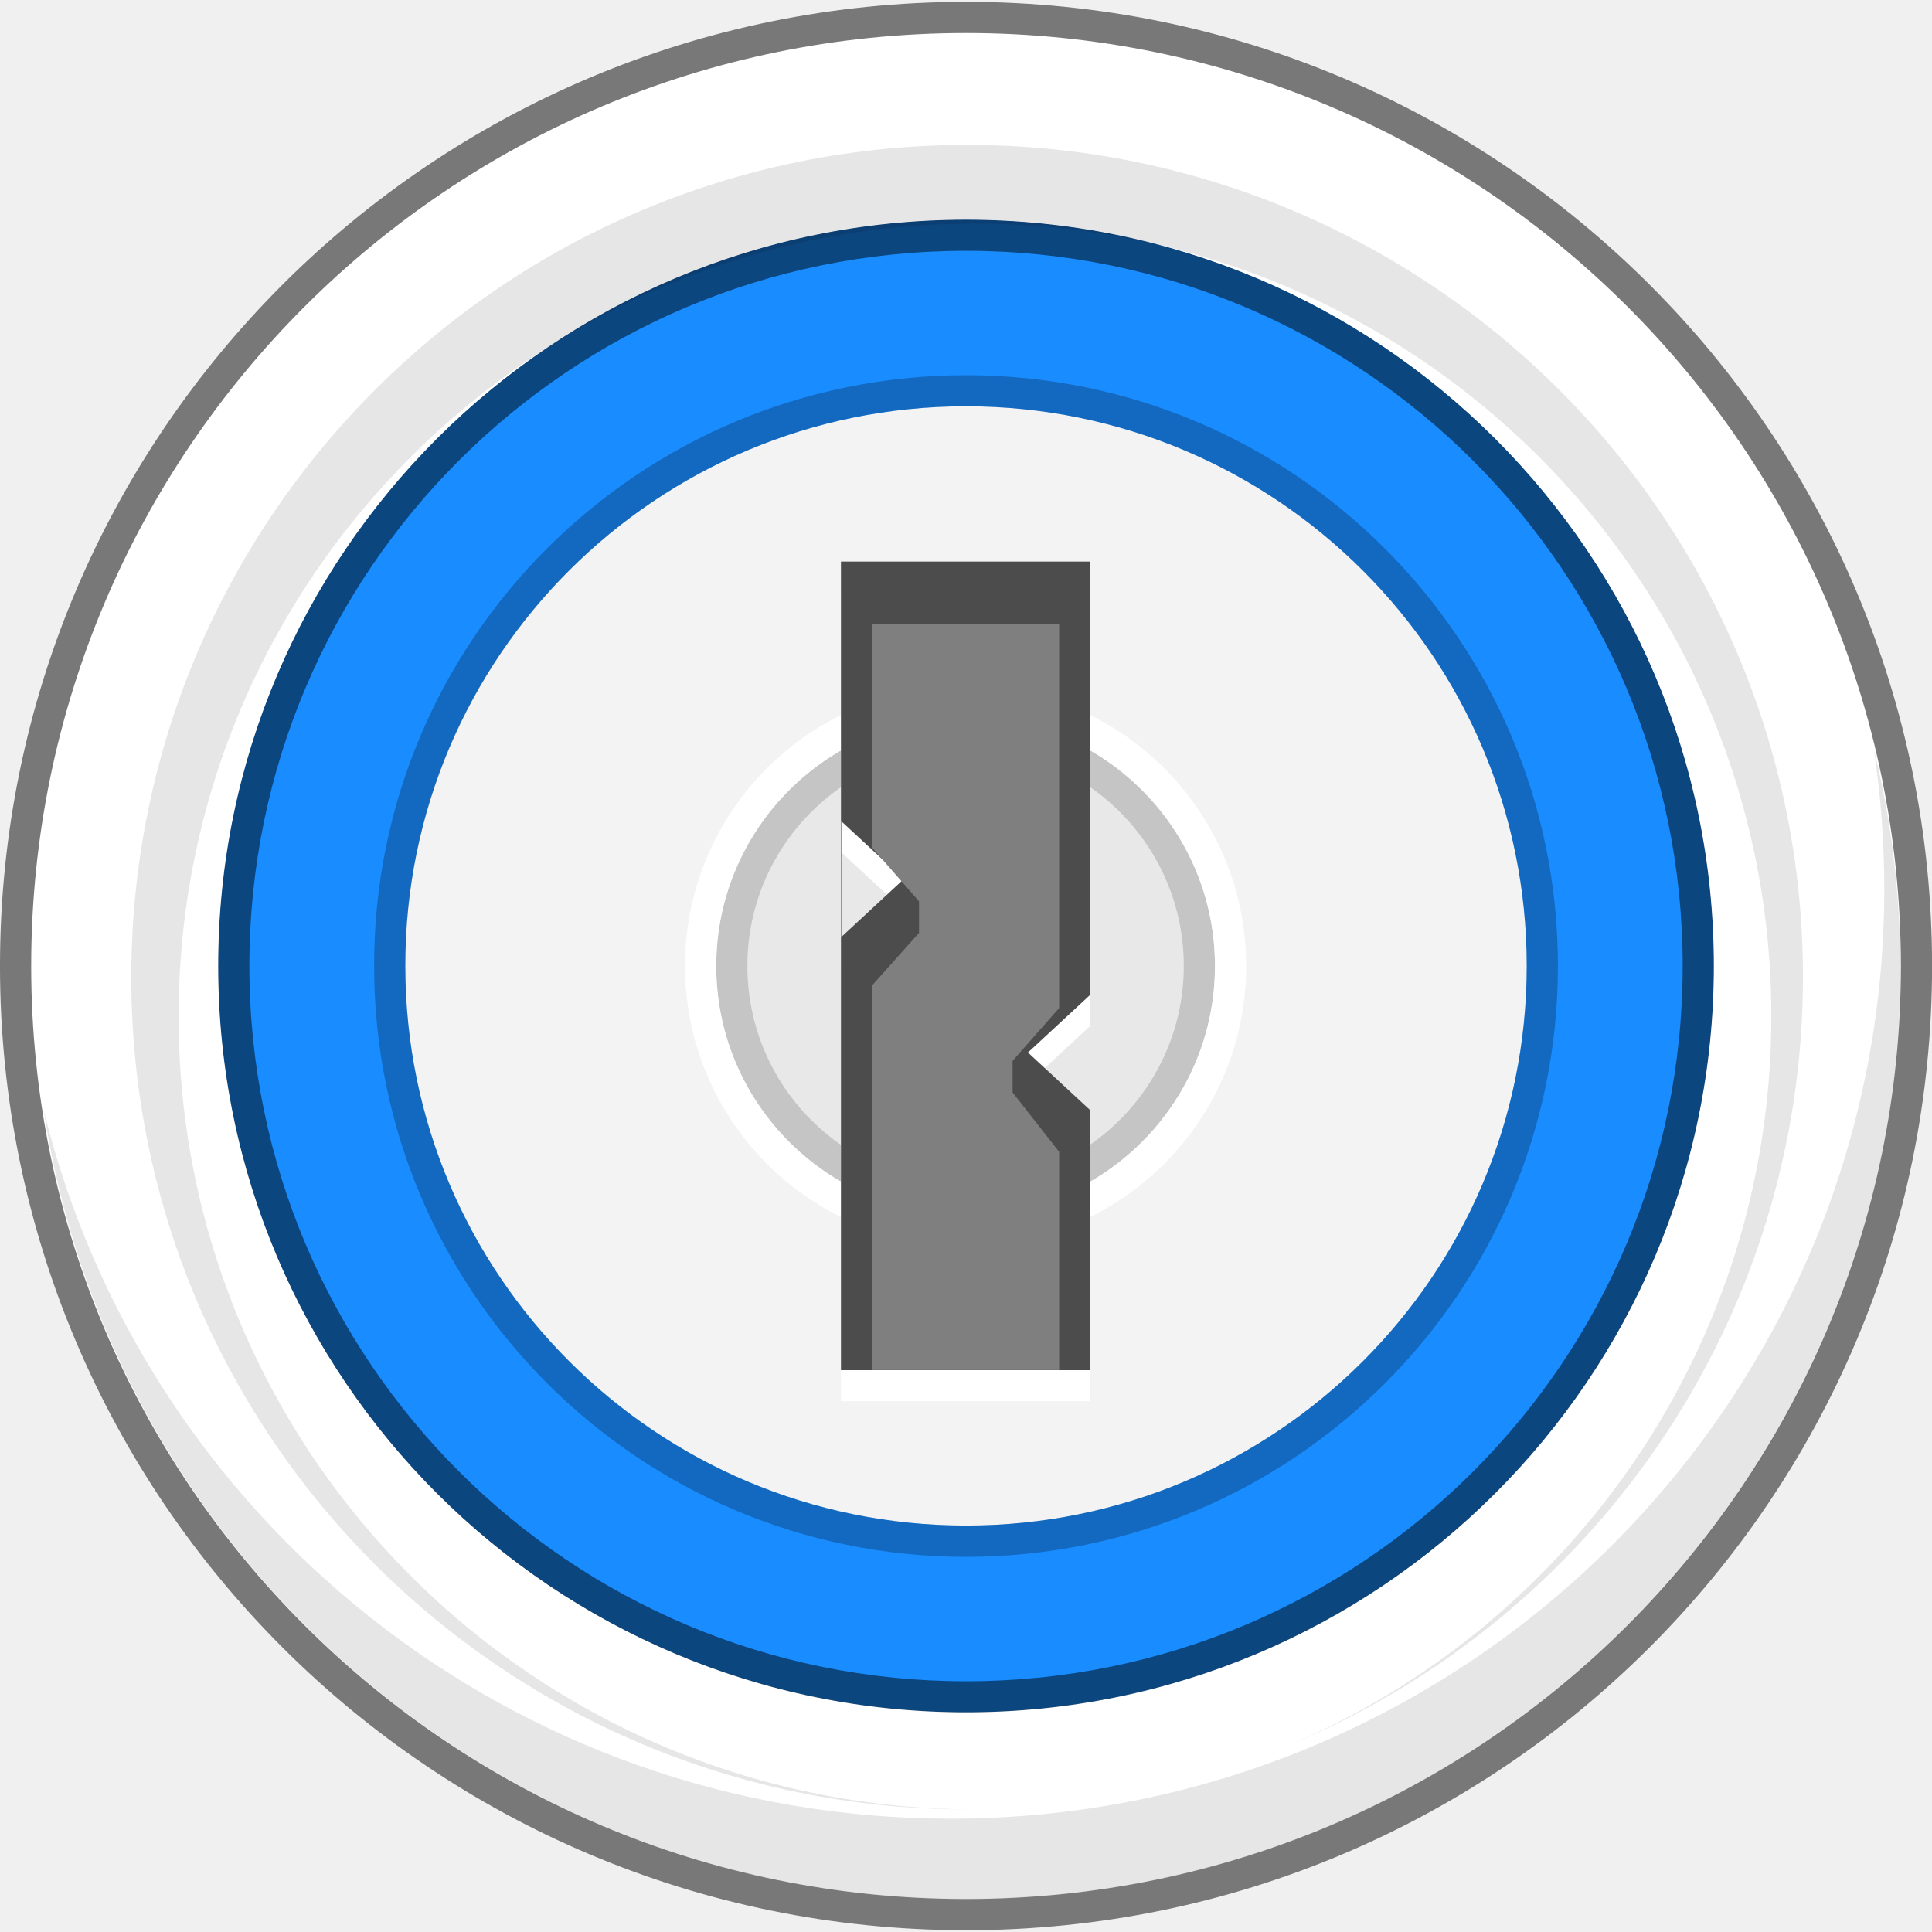
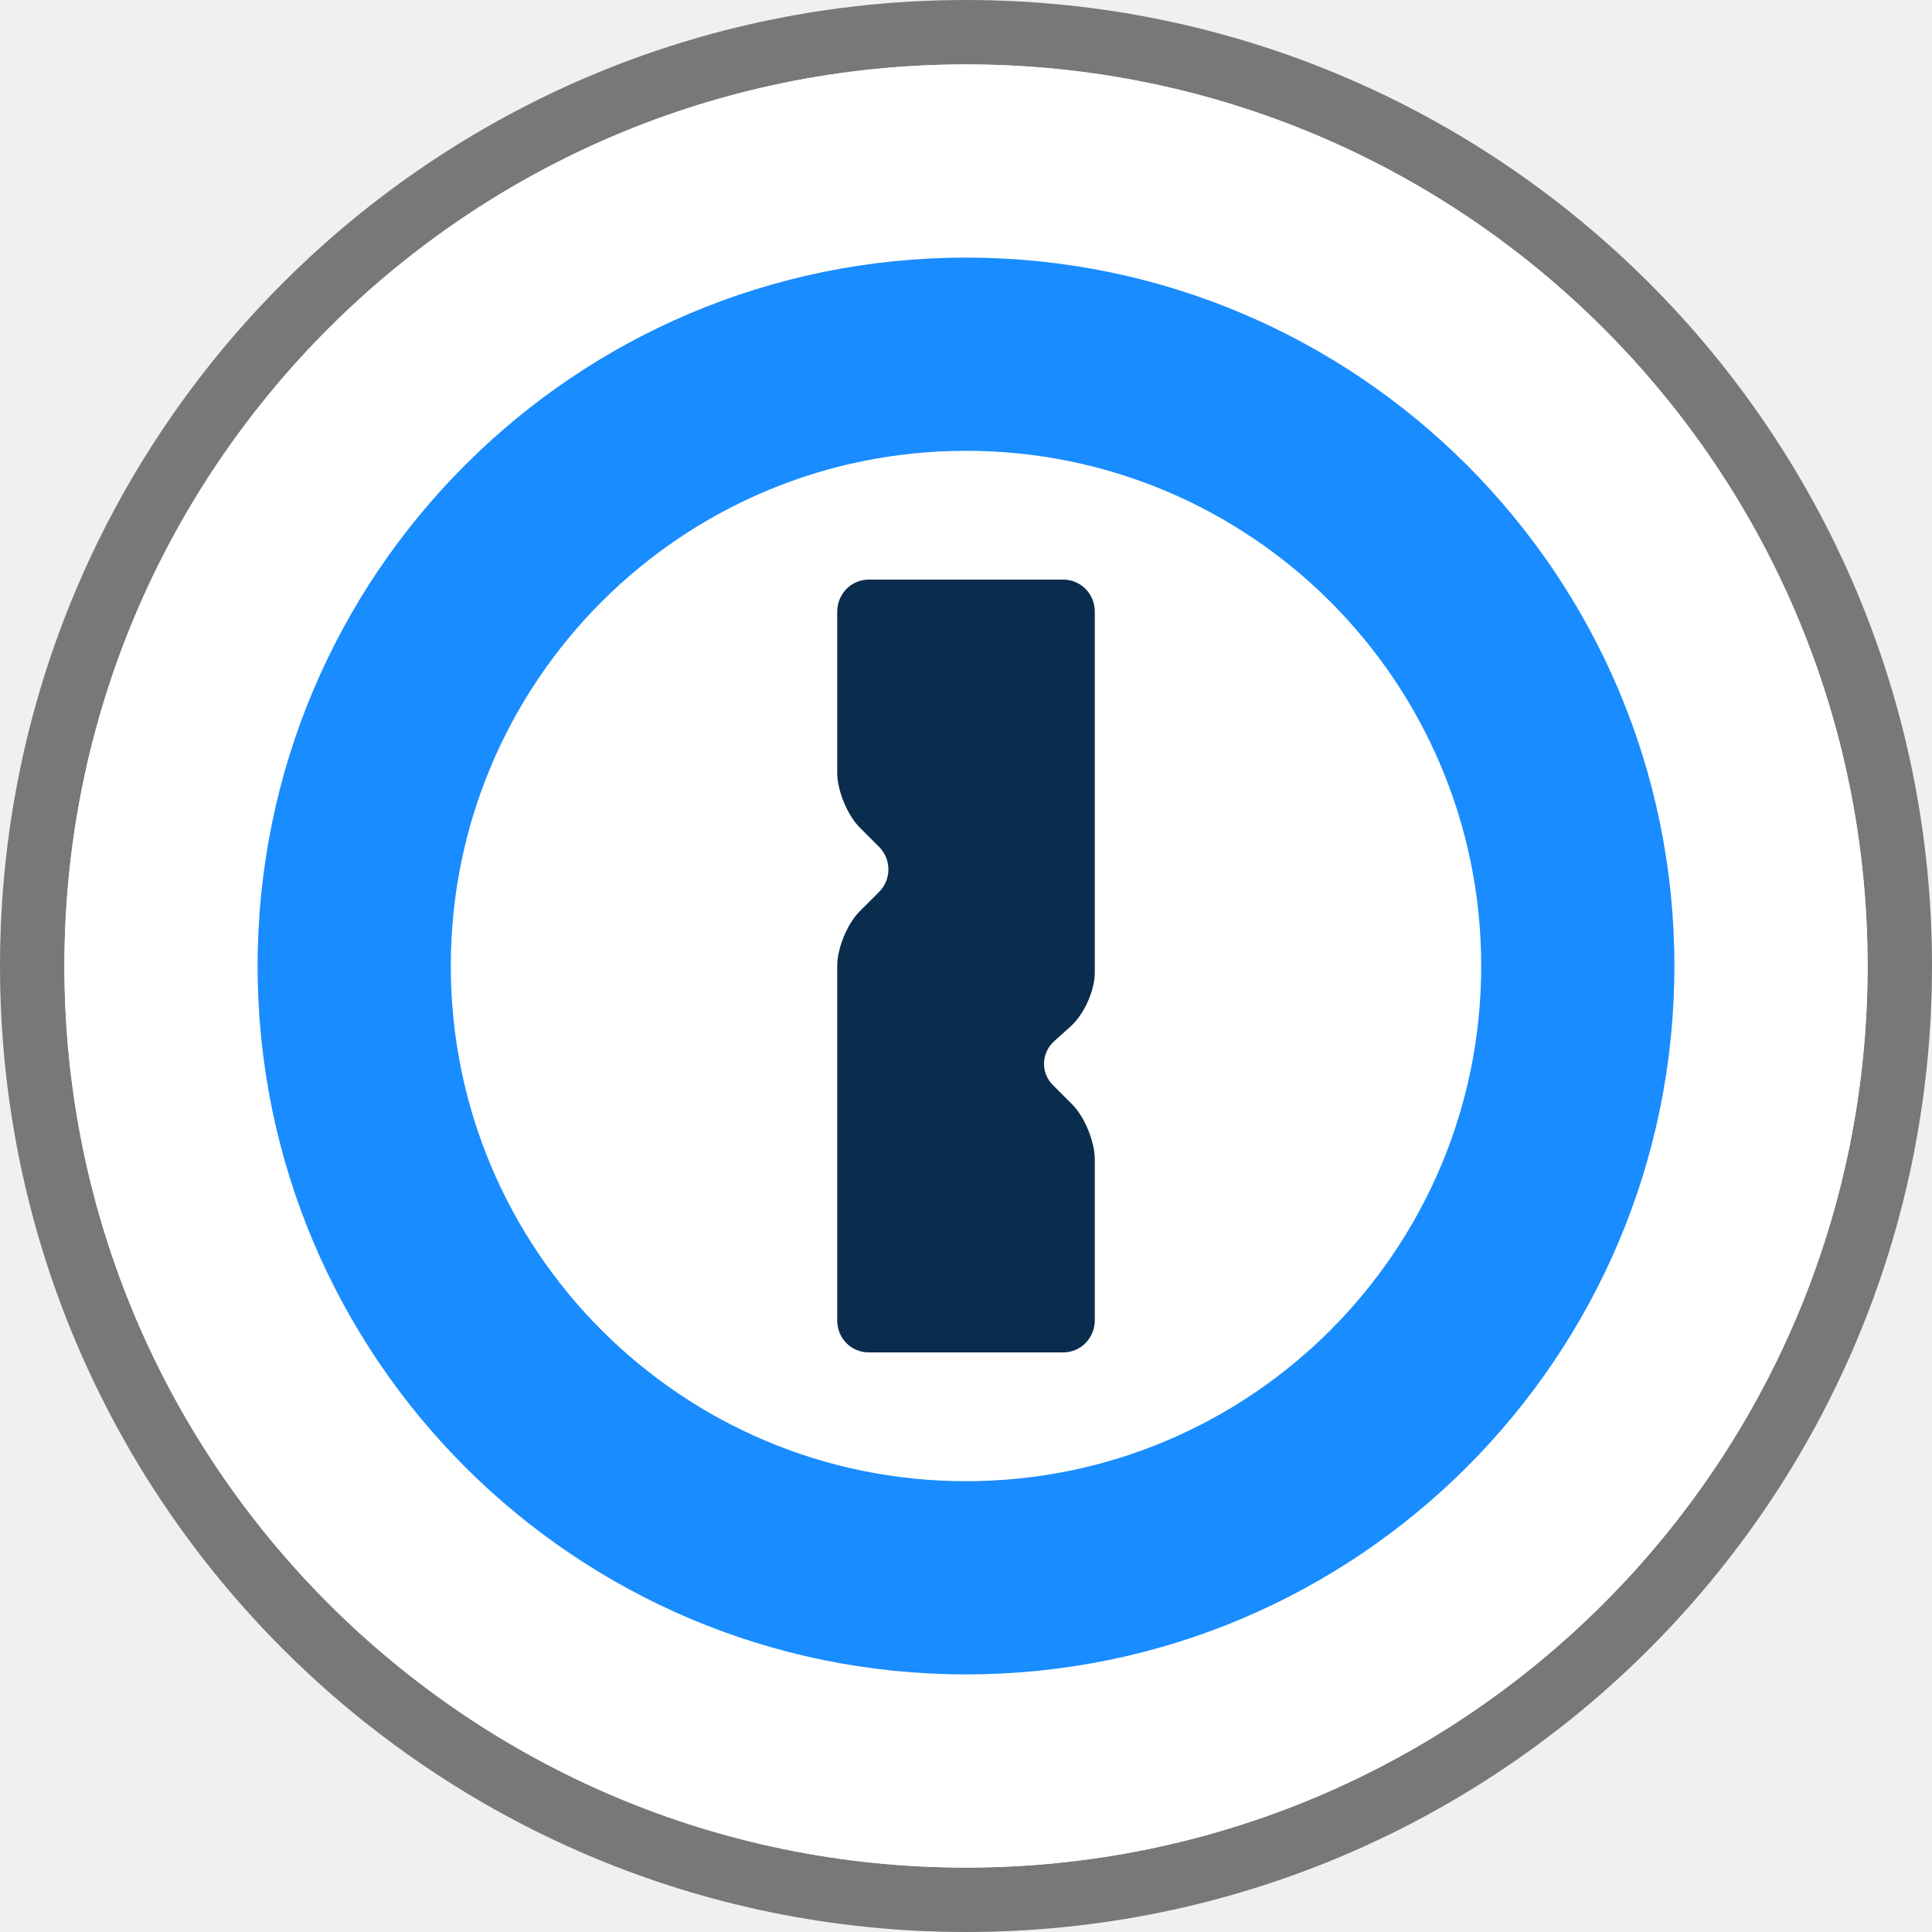
- <svg xmlns="http://www.w3.org/2000/svg" width="64" height="64" viewBox="0 0 64 64" version="1.1" id="svg32">
-   <defs id="defs6" />
-   <g id="g4039" transform="matrix(3.612272,0,0,3.612272,-263.194,-78.704)">
-     <path style="fill:#198cff;fill-rule:evenodd;stroke:none;stroke-width:0.037" id="color" d="m 81.72,23.802 c 3.787,0 6.858,3.065 6.858,6.844 0,3.78 -3.07,6.844 -6.858,6.844 -3.787,0 -6.858,-3.065 -6.858,-6.844 0,-3.78 3.07,-6.844 6.858,-6.844" />
-     <path style="fill:#ffffff;fill-rule:evenodd;stroke:none;stroke-width:0.037" id="chrome" d="m 73.147,30.647 c 0,4.725 3.839,8.553 8.573,8.553 4.734,0 8.573,-3.832 8.573,-8.556 0,-4.725 -3.839,-8.556 -8.573,-8.556 -4.734,0 -8.573,3.835 -8.573,8.56 z m 1.715,0 c 0,3.78 3.07,6.844 6.858,6.844 3.787,0 6.858,-3.065 6.858,-6.844 0,-3.78 -3.07,-6.844 -6.858,-6.844 -3.787,0 -6.858,3.065 -6.858,6.844 z" />
-     <path style="opacity:0.5;fill:#000000;fill-rule:evenodd;stroke:none;stroke-width:0.037" id="chrome_1_" d="m 72.861,30.647 c 0,4.884 3.965,8.842 8.859,8.842 4.893,0 8.859,-3.958 8.859,-8.842 0,-4.884 -3.965,-8.842 -8.859,-8.842 -4.893,0 -8.859,3.958 -8.859,8.842 z m 0.286,0 v 0 c 0,-4.725 3.835,-8.556 8.573,-8.556 4.738,0 8.573,3.832 8.573,8.556 0,4.725 -3.835,8.556 -8.573,8.556 -4.738,0 -8.573,-3.832 -8.573,-8.556 z m 2.001,0 c 0,3.62 2.941,6.559 6.572,6.559 3.631,0 6.572,-2.935 6.572,-6.559 0,-3.62 -2.941,-6.559 -6.572,-6.559 -3.631,0 -6.572,2.935 -6.572,6.559 z m -0.286,0 v 0 c 0,-3.78 3.07,-6.844 6.858,-6.844 3.787,0 6.858,3.065 6.858,6.844 0,3.78 -3.07,6.844 -6.858,6.844 -3.787,0 -6.858,-3.065 -6.858,-6.844 z" />
-     <path style="fill:#000000;fill-opacity:0.1;fill-rule:evenodd;stroke:none;stroke-width:0.037" id="chrome-shadows" d="m 84.668,37.799 c 2.61,-1.108 4.437,-3.687 4.437,-6.689 0,-4.017 -3.271,-7.271 -7.303,-7.271 -4.036,0 -7.303,3.257 -7.303,7.271 0,4.002 3.252,7.252 7.27,7.271 h -0.037 c -4.233,0 -7.667,-3.417 -7.667,-7.63 0,-4.213 3.431,-7.634 7.663,-7.634 4.233,0 7.667,3.417 7.667,7.63 0,3.179 -1.953,5.903 -4.726,7.052 z m -3.089,0.667 c 4.73,0 8.562,-3.817 8.562,-8.523 0,-0.437 -0.033,-0.871 -0.097,-1.29 0.16,0.648 0.245,1.327 0.245,2.027 0,4.706 -3.835,8.523 -8.562,8.523 -4.288,0 -7.841,-3.139 -8.465,-7.233 0.913,3.728 4.288,6.496 8.317,6.496 z" />
-     <path d="m 81.72,25.514 c 2.84,0 5.142,2.298 5.142,5.132 0,2.835 -2.302,5.132 -5.142,5.132 -2.84,0 -5.142,-2.298 -5.142,-5.132 -0.004,-2.835 2.302,-5.132 5.142,-5.132 z" id="inside" style="fill:#f3f3f3;fill-rule:evenodd;stroke:none;stroke-width:0.037" />
-     <path d="m 81.72,25.514 v 0 0 c -2.84,0 -5.142,2.298 -5.142,5.132 0,2.835 2.302,5.132 5.142,5.132 2.84,0 5.142,-2.298 5.142,-5.132 0,-2.835 -2.302,-5.132 -5.142,-5.132 z m 0,-0.285 v 0 c 3,0 5.428,2.427 5.428,5.418 0,2.994 -2.432,5.418 -5.428,5.418 -2.996,0 -5.428,-2.427 -5.428,-5.418 -0.004,-2.994 2.428,-5.418 5.428,-5.418 z" id="inside_1_" style="fill:#000000;fill-opacity:0.25;fill-rule:evenodd;stroke:none;stroke-width:0.037" />
-     <path style="fill:#000000;fill-opacity:0.05;fill-rule:evenodd;stroke:none;stroke-width:0.037" id="path-1" d="m 84.003,30.647 c 0,1.26 -1.025,2.283 -2.287,2.283 -1.262,0 -2.287,-1.023 -2.287,-2.283 0,-1.26 1.025,-2.283 2.287,-2.283 1.262,0 2.287,1.023 2.287,2.283 z" />
-     <path id="path-1_1_" d="m 84.003,30.647 c 0,1.26 -1.025,2.283 -2.287,2.283 -1.262,0 -2.287,-1.023 -2.287,-2.283 0,-1.26 1.025,-2.283 2.287,-2.283 1.262,0 2.287,1.023 2.287,2.283 z" style="fill:none;fill-rule:evenodd;stroke:none;stroke-width:0.037" />
-     <path d="m 83.717,30.647 v 0 c 0,-1.104 -0.895,-1.997 -2.001,-1.997 -1.106,0 -2.001,0.893 -2.001,1.997 0,1.104 0.895,1.997 2.001,1.997 1.106,-0.004 2.001,-0.897 2.001,-1.997 z m 0.286,0 c 0,1.26 -1.025,2.283 -2.287,2.283 -1.262,0 -2.287,-1.023 -2.287,-2.283 0,-1.26 1.025,-2.283 2.287,-2.283 1.262,0 2.287,1.023 2.287,2.283 z" id="Fill-12_1_" style="fill:#000000;fill-opacity:0.15;fill-rule:evenodd;stroke:none;stroke-width:0.037" />
-     <path d="m 84.003,30.647 v 0 c 0,-1.26 -1.025,-2.283 -2.287,-2.283 -1.262,0 -2.287,1.023 -2.287,2.283 0,1.26 1.025,2.283 2.287,2.283 1.262,0 2.287,-1.023 2.287,-2.283 z m 0.286,0 v 0 c 0,1.419 -1.151,2.568 -2.573,2.568 -1.422,0 -2.573,-1.149 -2.573,-2.568 0,-1.419 1.151,-2.568 2.573,-2.568 1.422,0 2.573,1.149 2.573,2.568 z" id="Fill-12_2_" style="fill:#ffffff;fill-rule:evenodd;stroke:none;stroke-width:0.037" />
-     <path style="fill:#ffffff;fill-rule:evenodd;stroke:none;stroke-width:0.037" id="keyhole-highlight" d="m 82.86,31.195 v -3.972 h -2.287 v 7.415 h 2.287 v -2.383 l -0.572,-0.53 z m -2.283,-1.59 v 1.06 l 0.572,-0.53 z" />
-     <path style="fill:#4c4c4c;fill-rule:evenodd;stroke:none;stroke-width:0.037" id="keyhole" d="m 82.86,30.91 v -3.972 h -2.287 v 7.415 h 2.287 v -2.383 l -0.572,-0.53 z m -2.283,-1.59 v 1.06 l 0.572,-0.53 z" />
-     <path style="fill:#7f7f7f;fill-rule:evenodd;stroke:none;stroke-width:0.037" id="keyhole-center" d="M 82.574,31.032 V 27.508 h -1.715 v 6.844 h 1.715 v -2.001 l -0.427,-0.545 v -0.289 z m -1.712,-0.211 0.427,-0.478 v -0.289 l -0.427,-0.489 z" />
-   </g>
+ <svg xmlns="http://www.w3.org/2000/svg" fill="none" viewBox="70.31 70.31 579.38 579.38">
+   <path fill="#000" d="M360 70.313C199.997 70.313 70.313 199.997 70.313 360S199.997 649.688 360 649.688 649.688 520.003 649.688 360 520.003 70.313 360 70.313m0 19.312c149.337 0 270.375 121.038 270.375 270.375S509.337 630.375 360 630.375 89.625 509.337 89.625 360 210.663 89.625 360 89.625" opacity=".502" />
+   <path fill="#fff" d="M360 89.625c149.337 0 270.375 121.038 270.375 270.375S509.337 630.375 360 630.375 89.625 509.337 89.625 360 210.663 89.625 360 89.625" />
+   <path fill="#0A2D4D" d="M321.375 253.81c0-5.349 4.153-9.685 9.472-9.685h58.306c5.231 0 9.472 4.241 9.472 9.58v108.302c0 5.291-3.189 12.451-7.191 16.053l-4.93 4.437c-3.972 3.574-4.174 9.489-.437 13.226l5.803 5.804c3.731 3.73 6.755 11.189 6.755 16.439v48.224c0 5.349-4.153 9.685-9.472 9.685h-58.306c-5.231 0-9.472-4.177-9.472-9.642V359.986c0-5.325 3.018-12.66 6.755-16.397l5.803-5.803a9.547 9.547 0 0 0 0-13.509l-5.803-5.804c-3.731-3.73-6.755-11.189-6.755-16.439z" />
+   <path fill="#198CFF" d="M360 147.562c117.336 0 212.438 95.102 212.438 212.438S477.336 572.438 360 572.438 147.562 477.336 147.562 360 242.664 147.562 360 147.562m0 57.938c-85.336 0-154.5 69.164-154.5 154.5S274.664 514.5 360 514.5 514.5 445.336 514.5 360 445.336 205.5 360 205.5" />
</svg>
